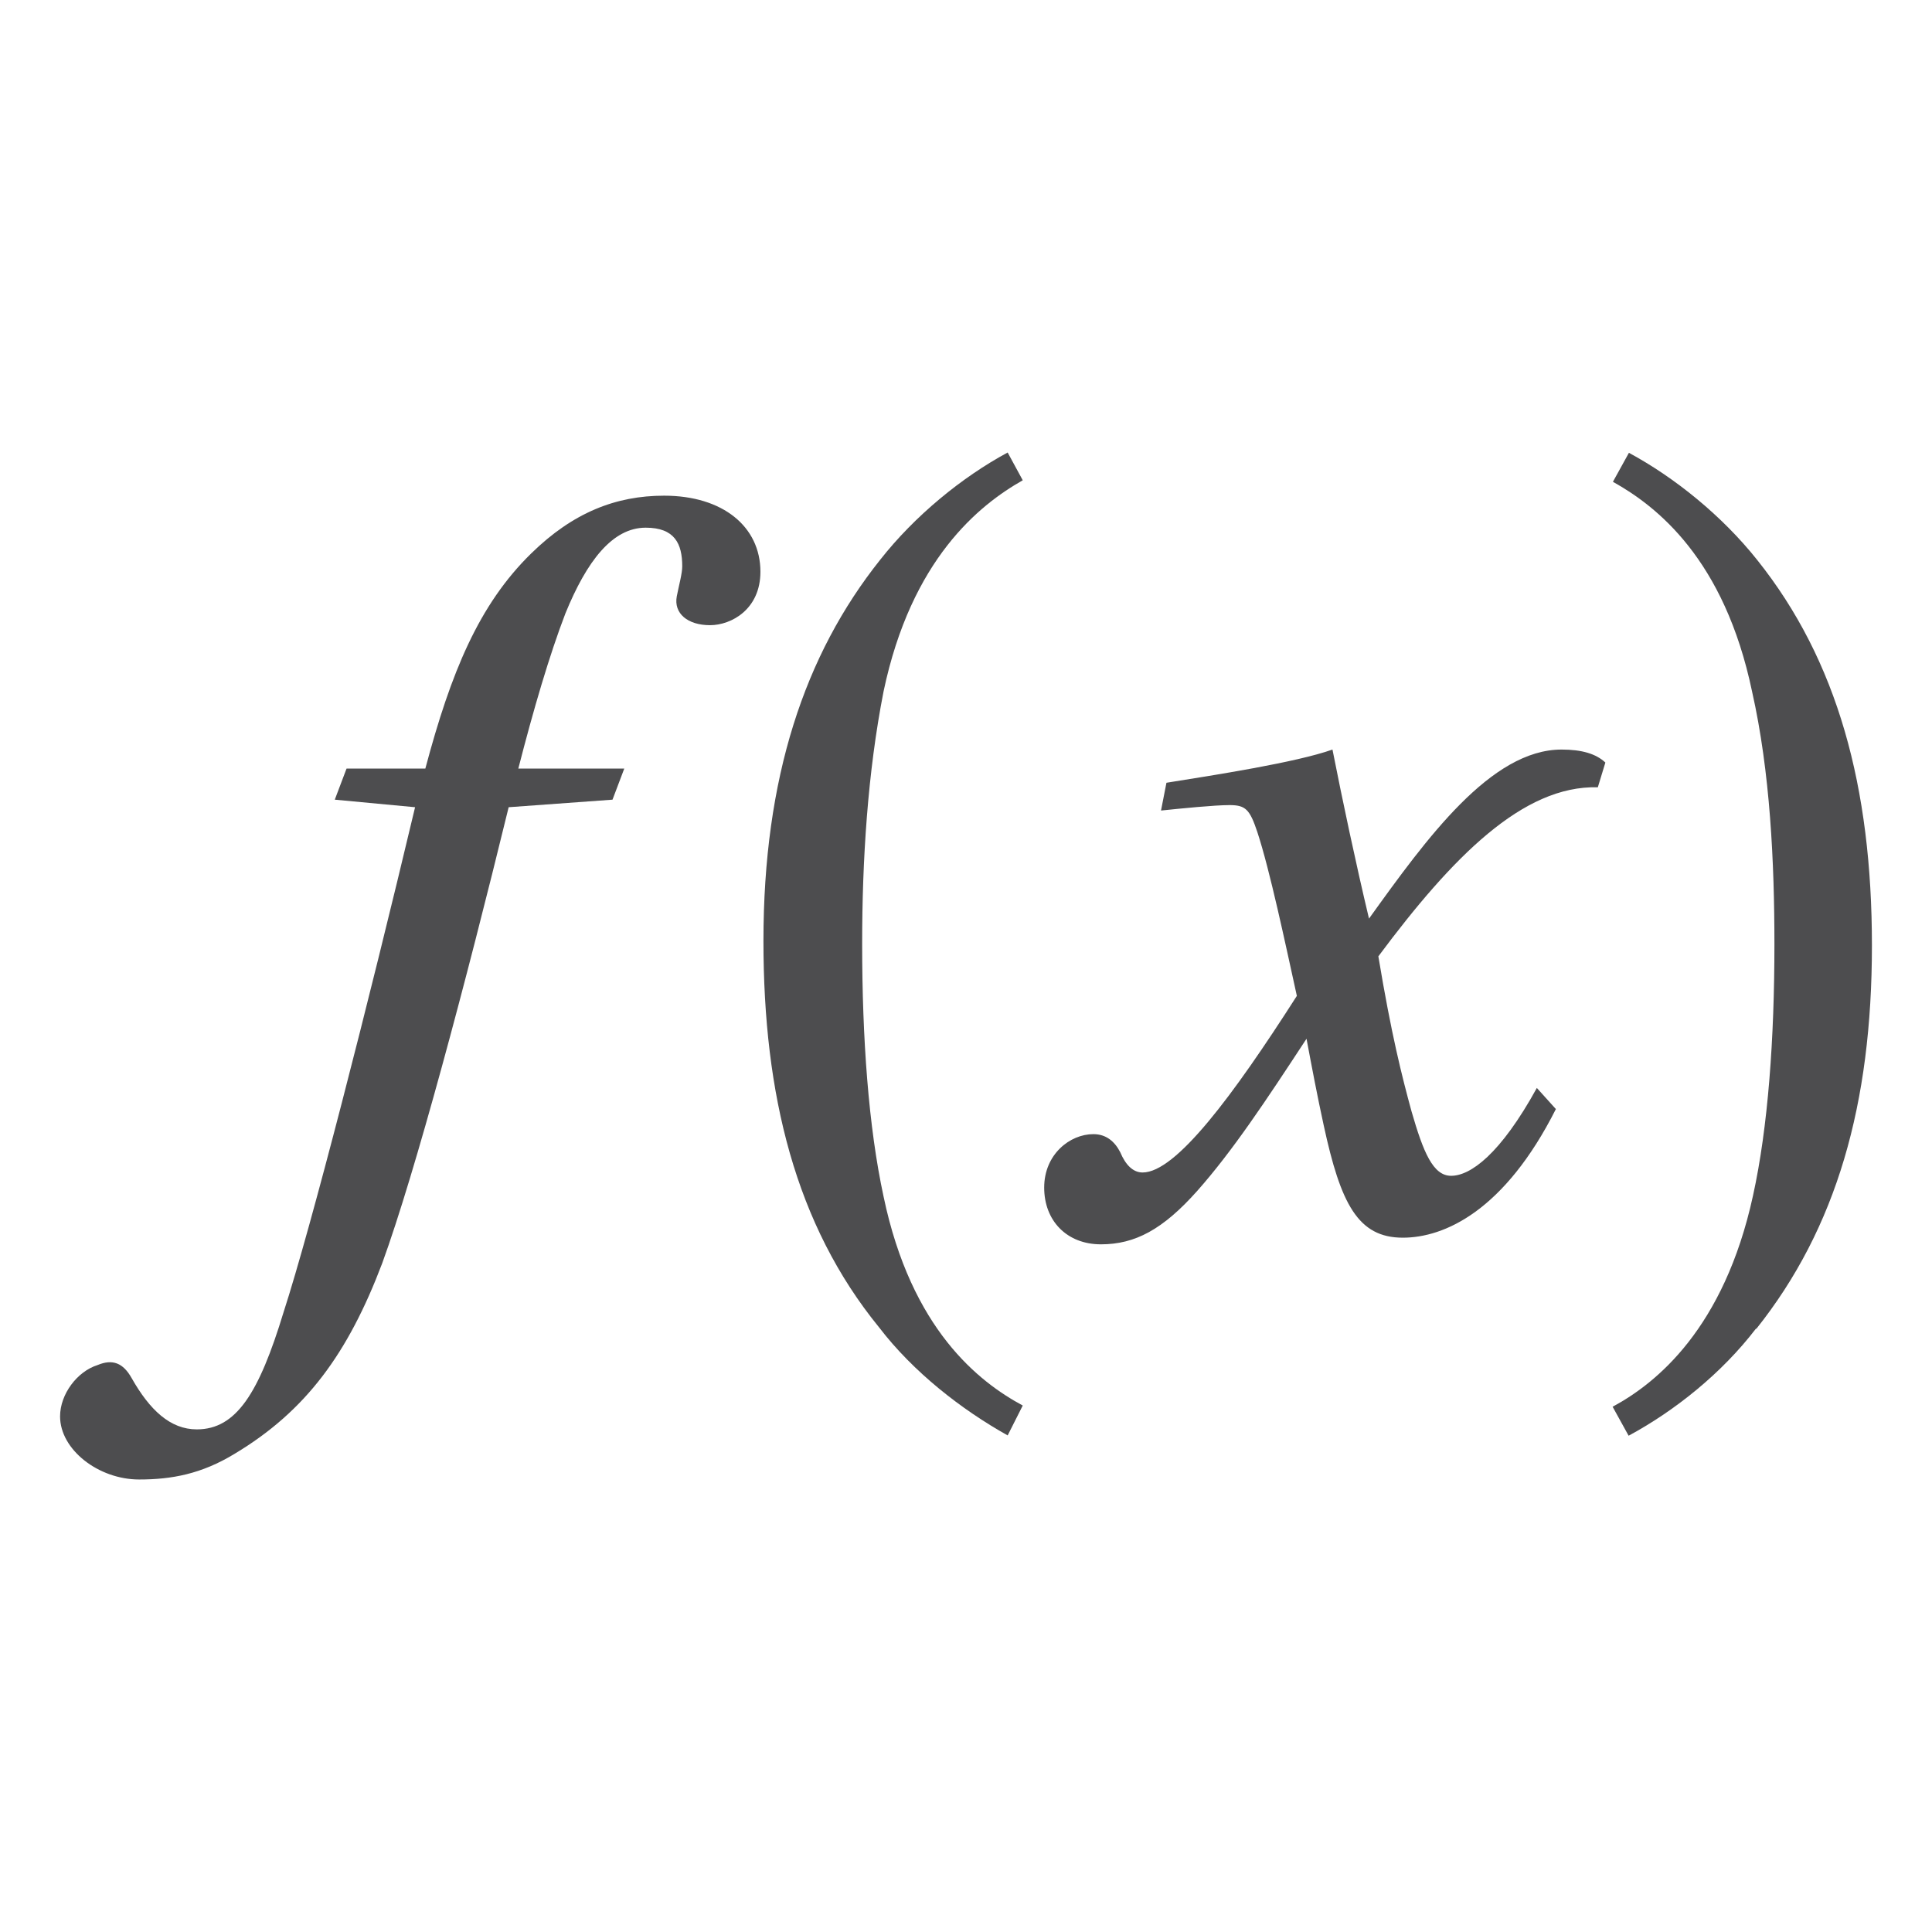
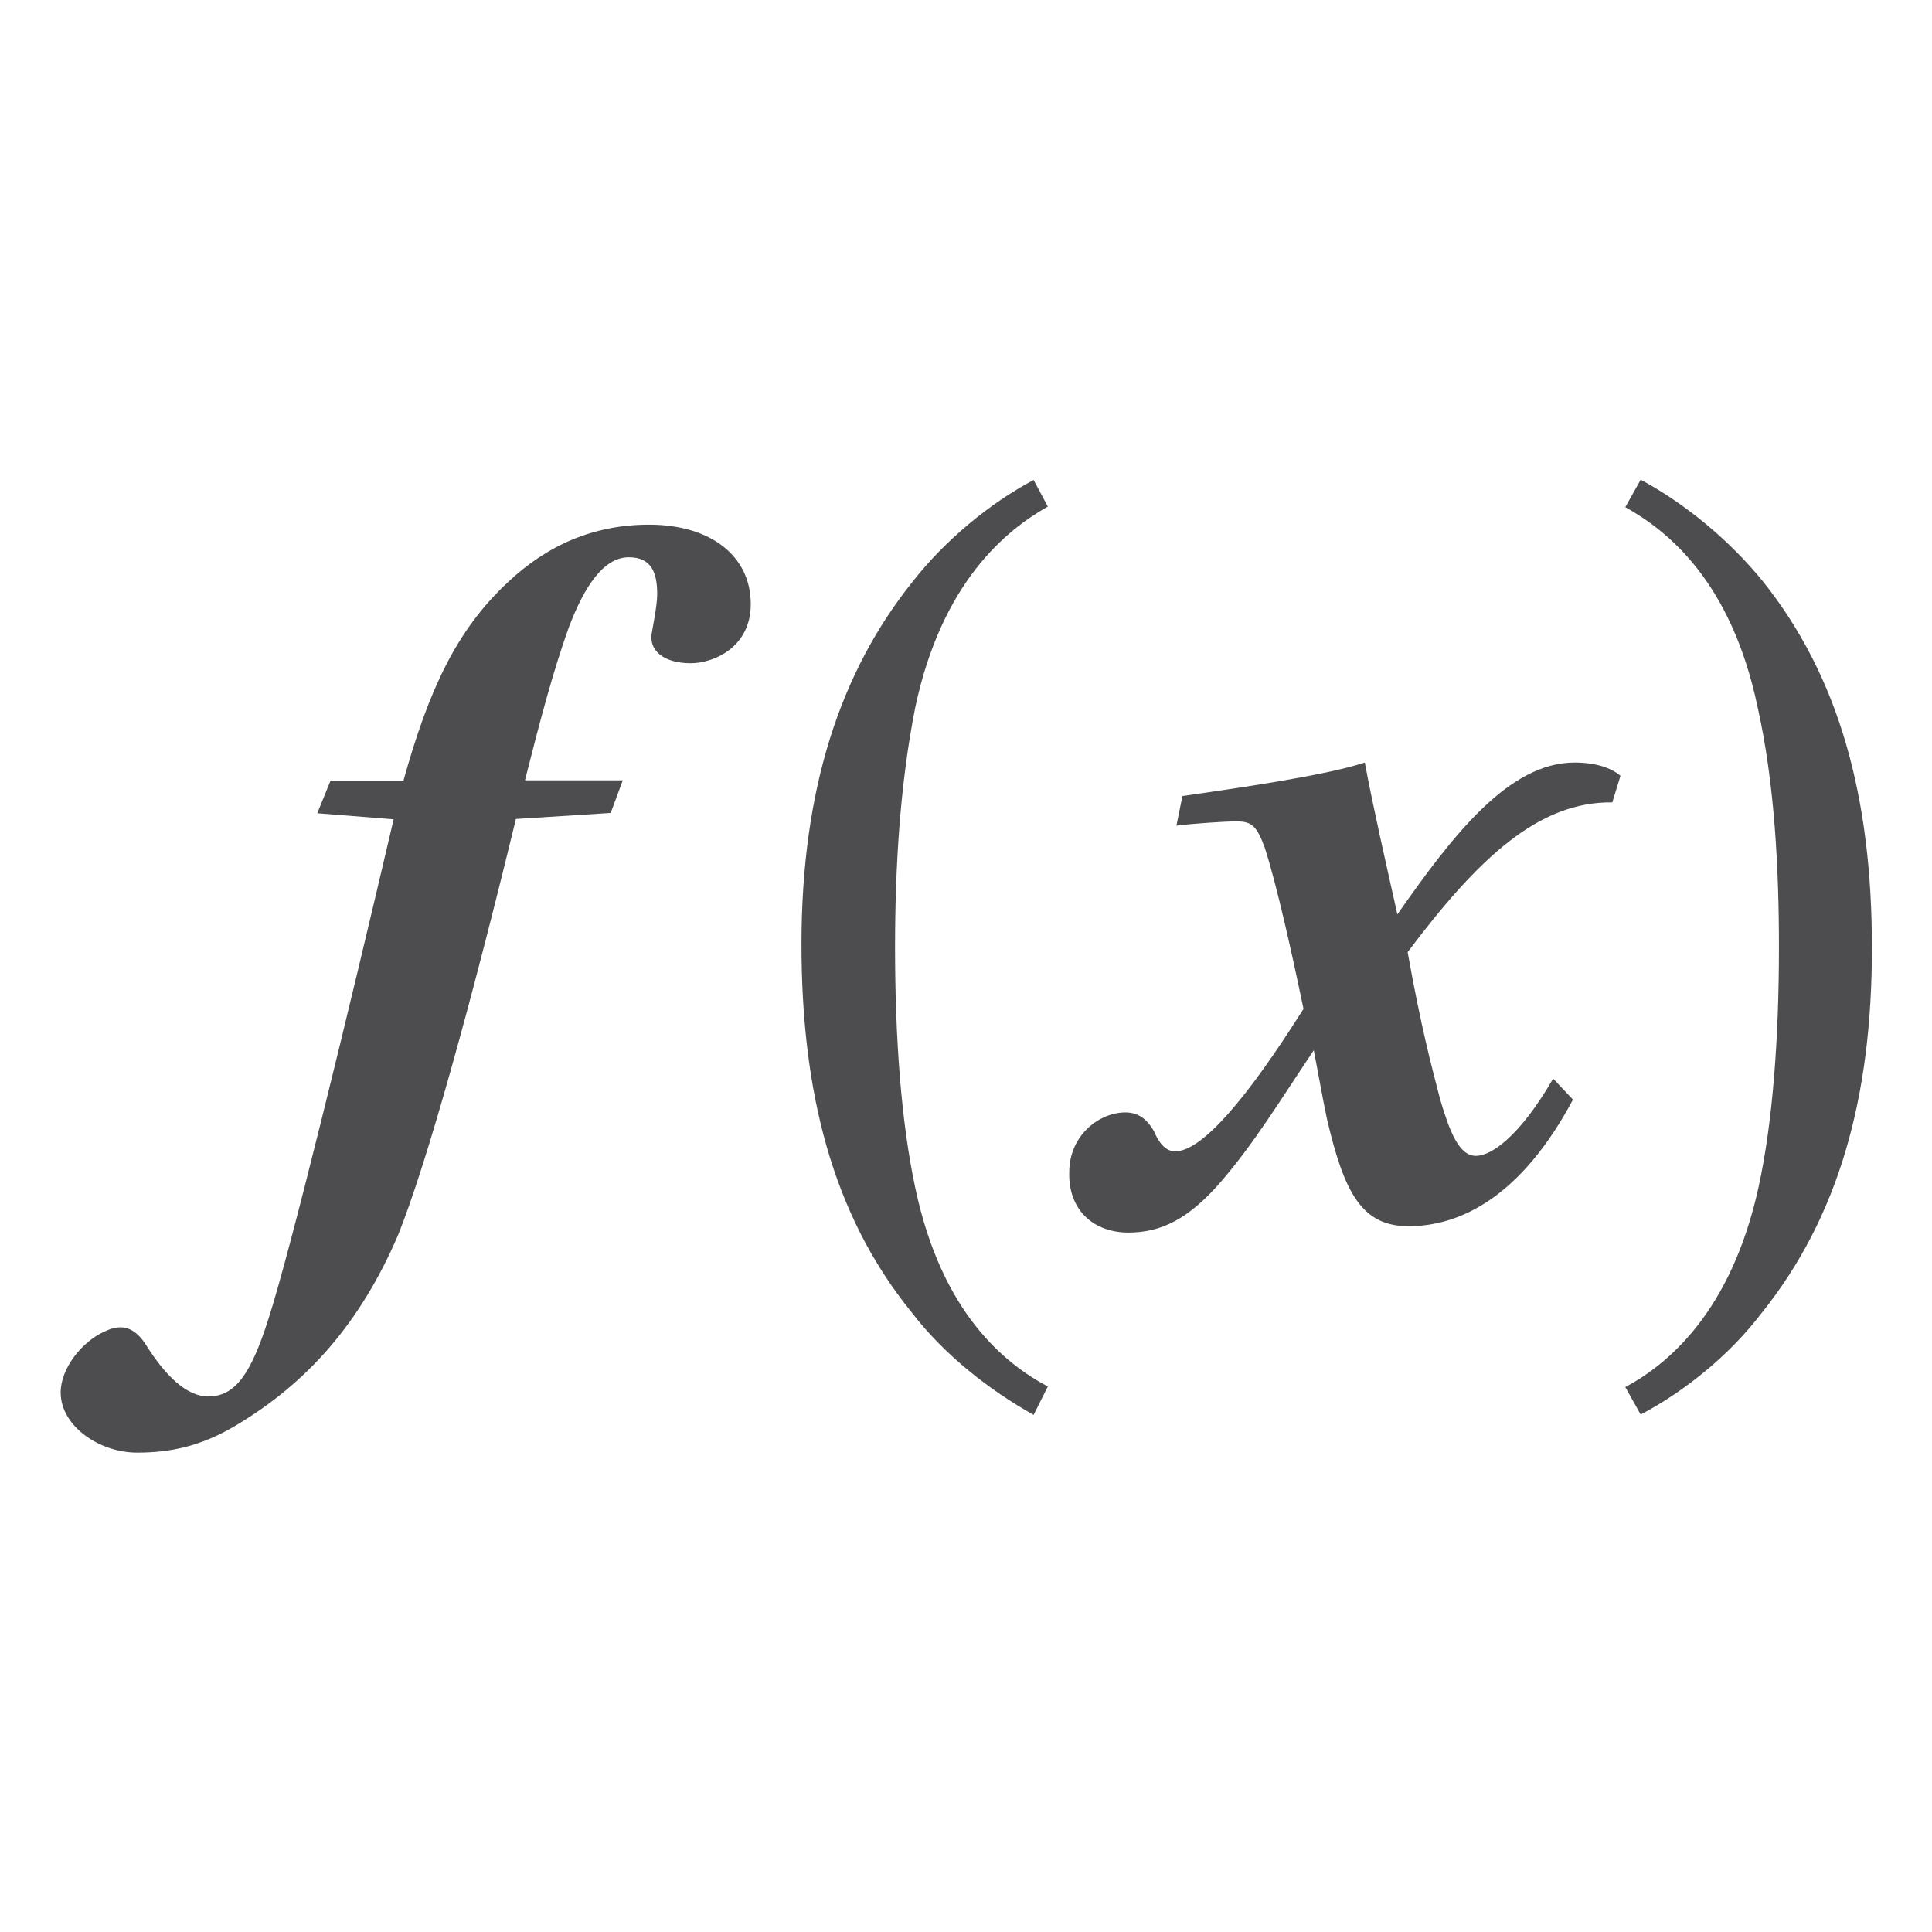
<svg xmlns="http://www.w3.org/2000/svg" id="Layer_1" data-name="Layer 1" viewBox="0 0 64 64">
  <defs>
    <style>
      .cls-1 {
        fill: none;
      }

      .cls-2 {
        fill: #4d4d4f;
      }
    </style>
  </defs>
  <rect class="cls-1" width="64" height="64" />
  <g>
-     <path class="cls-2" d="M14.09,25.46c.85-3.19,1.77-5.43,3.51-7.13,1.38-1.35,2.8-1.91,4.4-1.91,1.95,0,3.19,1.03,3.19,2.52,0,1.24-.96,1.77-1.67,1.77-.74,0-1.21-.39-1.1-.96.07-.36.18-.75.18-.99,0-.75-.25-1.28-1.21-1.28-1.1,0-1.95,1.1-2.66,2.84-.53,1.38-1.06,3.19-1.56,5.14h3.51l-.39,1.03-3.44.25c-1.42,5.82-3.09,12.09-4.19,15.11-1.13,2.98-2.52,4.89-4.89,6.31-1.1.67-2.09.85-3.16.85-1.35,0-2.62-.99-2.62-2.09,0-.74.57-1.49,1.24-1.7.5-.21.85-.07,1.13.43.6,1.06,1.28,1.7,2.16,1.7,1.31,0,2.06-1.21,2.87-3.87.92-2.84,2.8-10.18,4.36-16.74l-2.66-.25.39-1.03h2.59Z" />
-     <path class="cls-2" d="M29.16,18.54c1.14-1.45,2.7-2.73,4.22-3.55l.5.92c-1.45.82-3.69,2.62-4.61,6.99-.53,2.7-.71,5.6-.71,8.37,0,3.12.21,6.06.71,8.37.92,4.4,3.16,6.14,4.61,6.92l-.5.99c-1.52-.85-3.12-2.09-4.26-3.58-2.77-3.4-3.83-7.7-3.83-12.8,0-5.39,1.35-9.47,3.87-12.63Z" />
-     <path class="cls-2" d="M51.54,36.74c-1.7,3.37-3.69,4.26-5.07,4.26-1.49,0-2.06-1.13-2.62-3.72-.21-.96-.39-1.91-.57-2.87-1.35,2.06-2.45,3.72-3.62,5.04-1.14,1.28-2.06,1.77-3.19,1.77s-1.88-.78-1.88-1.88.85-1.77,1.63-1.77c.43,0,.71.25.89.6.18.43.43.67.74.67,1.1,0,2.98-2.52,5.11-5.85-.39-1.77-.89-4.15-1.31-5.43-.25-.75-.39-.89-.92-.89-.5,0-1.59.11-2.27.18l.18-.92c1.56-.25,4.29-.67,5.5-1.1.32,1.63.78,3.8,1.21,5.6,1.91-2.66,4.04-5.6,6.38-5.6.67,0,1.14.14,1.45.43l-.25.82c-2.48-.07-4.82,2.31-7.27,5.6.43,2.59.78,3.97,1.1,5.14.39,1.35.71,2.13,1.31,2.13.64,0,1.63-.71,2.84-2.91l.64.71Z" />
-     <path class="cls-2" d="M58.17,44.01c-1.14,1.49-2.7,2.73-4.22,3.55l-.53-.96c1.45-.78,3.69-2.59,4.65-6.99.5-2.27.71-5.21.71-8.33,0-2.7-.14-5.71-.74-8.37-.92-4.4-3.16-6.14-4.61-6.95l.53-.96c1.52.82,3.09,2.09,4.25,3.55,2.66,3.33,3.8,7.52,3.8,12.77s-1.17,9.36-3.83,12.7Z" />
+     <path class="cls-2" d="M13.37,25.84c.84-3,1.75-4.96,3.44-6.54,1.32-1.25,2.87-1.92,4.69-1.92,2.06,0,3.37,1.05,3.37,2.63,0,1.45-1.25,1.96-1.99,1.96-.91,0-1.42-.44-1.28-1.05.07-.4.17-.91.17-1.25,0-.71-.2-1.21-.94-1.21-.84,0-1.48.98-1.99,2.33-.51,1.42-.94,3.04-1.45,5.06h3.24l-.4,1.08-3.14.2c-1.45,5.97-2.93,11.37-3.91,13.8-1.25,2.9-3,4.89-5.4,6.31-1.15.68-2.16.88-3.24.88-1.25,0-2.53-.88-2.53-1.99,0-.81.71-1.69,1.45-2.02.61-.3,1.01-.1,1.35.4.67,1.08,1.38,1.75,2.09,1.75.91,0,1.42-.78,1.99-2.56.74-2.29,2.63-10.05,4.15-16.56l-2.53-.2.44-1.08h2.43Z" />
+     <path class="cls-2" d="M30.23,19.27c1.08-1.38,2.56-2.6,4.01-3.37l.47.88c-1.38.78-3.51,2.5-4.39,6.65-.51,2.56-.67,5.33-.67,7.96,0,2.97.2,5.77.67,7.96.88,4.18,3,5.84,4.39,6.58l-.47.94c-1.45-.81-2.97-1.99-4.05-3.41-2.63-3.24-3.64-7.32-3.64-12.18,0-5.13,1.28-9.01,3.68-12.01Z" />
+     <path class="cls-2" d="M52.12,36.4c-1.72,3.24-3.74,4.22-5.46,4.22-1.55,0-2.13-1.11-2.7-3.54-.17-.81-.3-1.58-.44-2.29-1.15,1.72-1.99,3.1-3.07,4.35s-1.99,1.69-3.07,1.69c-1.15,0-1.99-.74-1.96-1.99,0-1.25,1.01-1.99,1.86-1.99.47,0,.74.27.94.61.17.41.4.68.71.68.88,0,2.36-1.72,4.25-4.72-.4-1.92-.88-4.08-1.28-5.33-.27-.74-.44-.88-.94-.88-.4,0-1.42.07-1.99.14l.2-.98c1.65-.24,4.72-.67,6.04-1.11.3,1.59.71,3.37,1.08,5.03,1.82-2.6,3.68-5.03,5.87-5.03.68,0,1.21.17,1.52.44l-.27.88c-2.43-.03-4.42,1.82-6.78,4.96.44,2.46.78,3.74,1.08,4.89.3,1.01.61,1.86,1.18,1.86.51,0,1.45-.64,2.56-2.56l.67.71Z" />
+     <path class="cls-2" d="M58.36,43.49c-1.08,1.42-2.56,2.6-4.01,3.37l-.51-.91c1.38-.74,3.51-2.46,4.42-6.65.47-2.16.67-4.96.67-7.93,0-2.56-.14-5.43-.71-7.96-.88-4.18-3-5.84-4.38-6.61l.51-.91c1.45.78,2.93,1.99,4.05,3.37,2.53,3.17,3.61,7.15,3.61,12.14s-1.11,8.91-3.64,12.08Z" />
  </g>
</svg>
